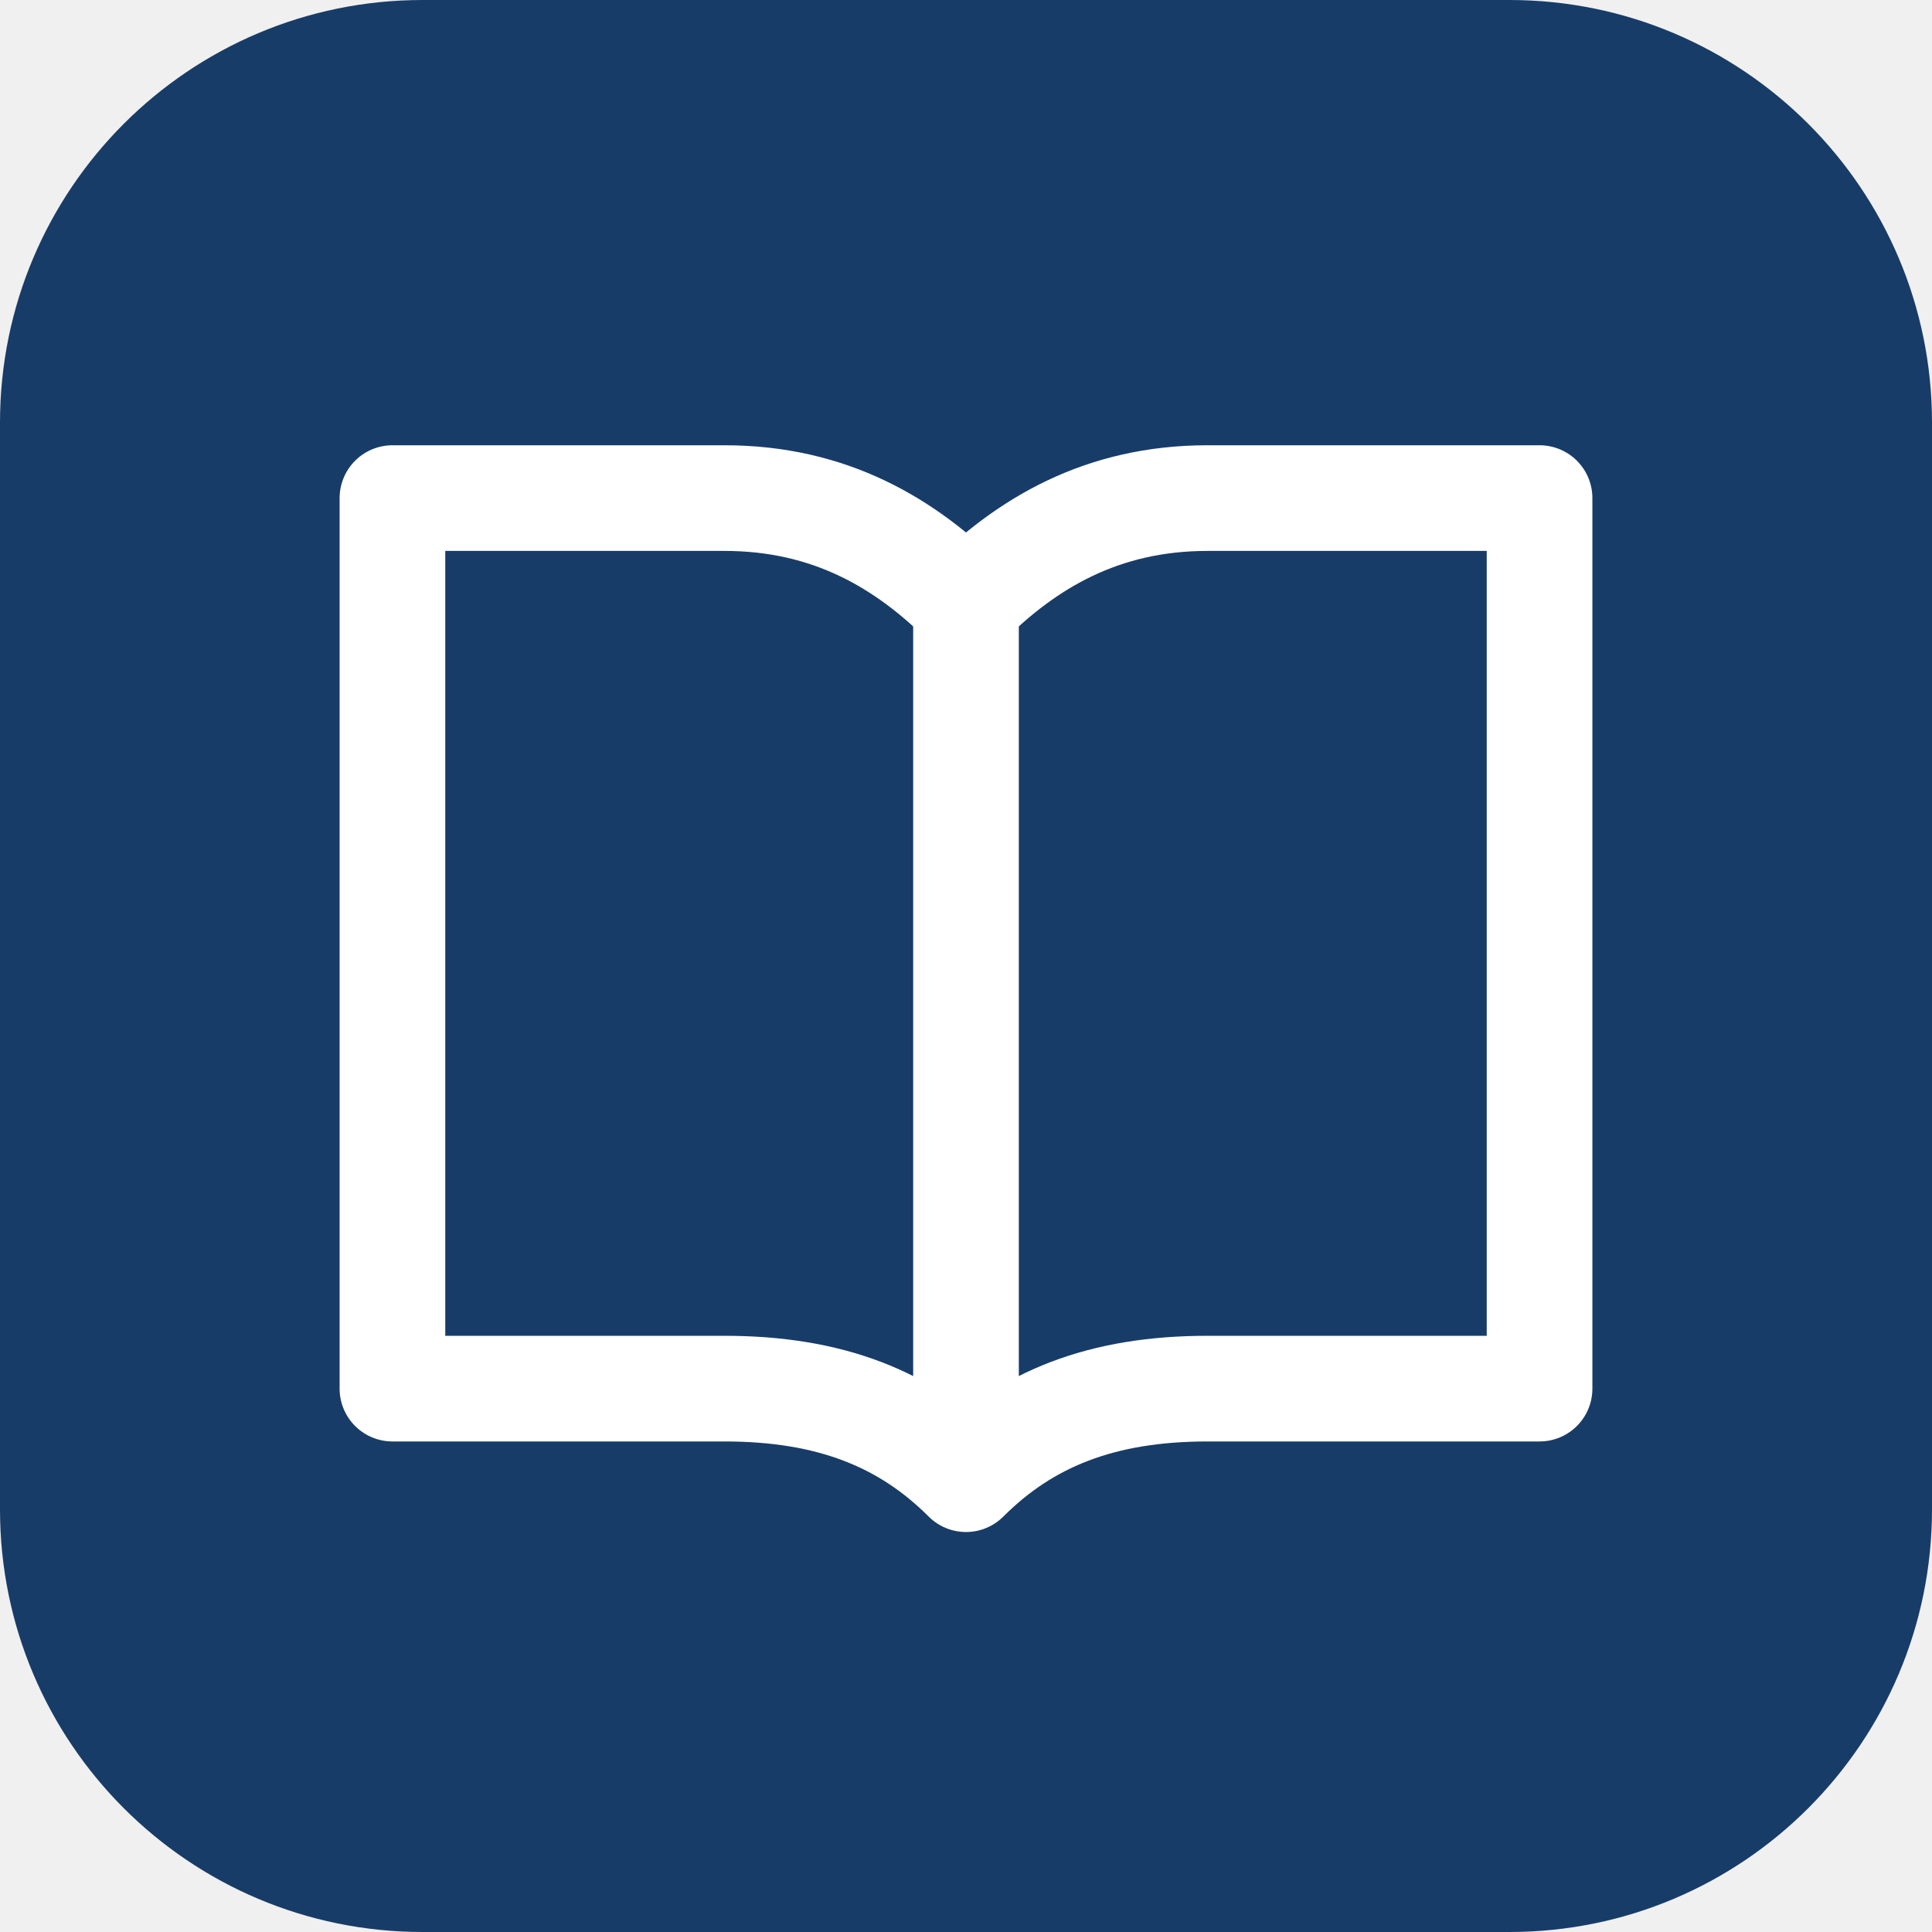
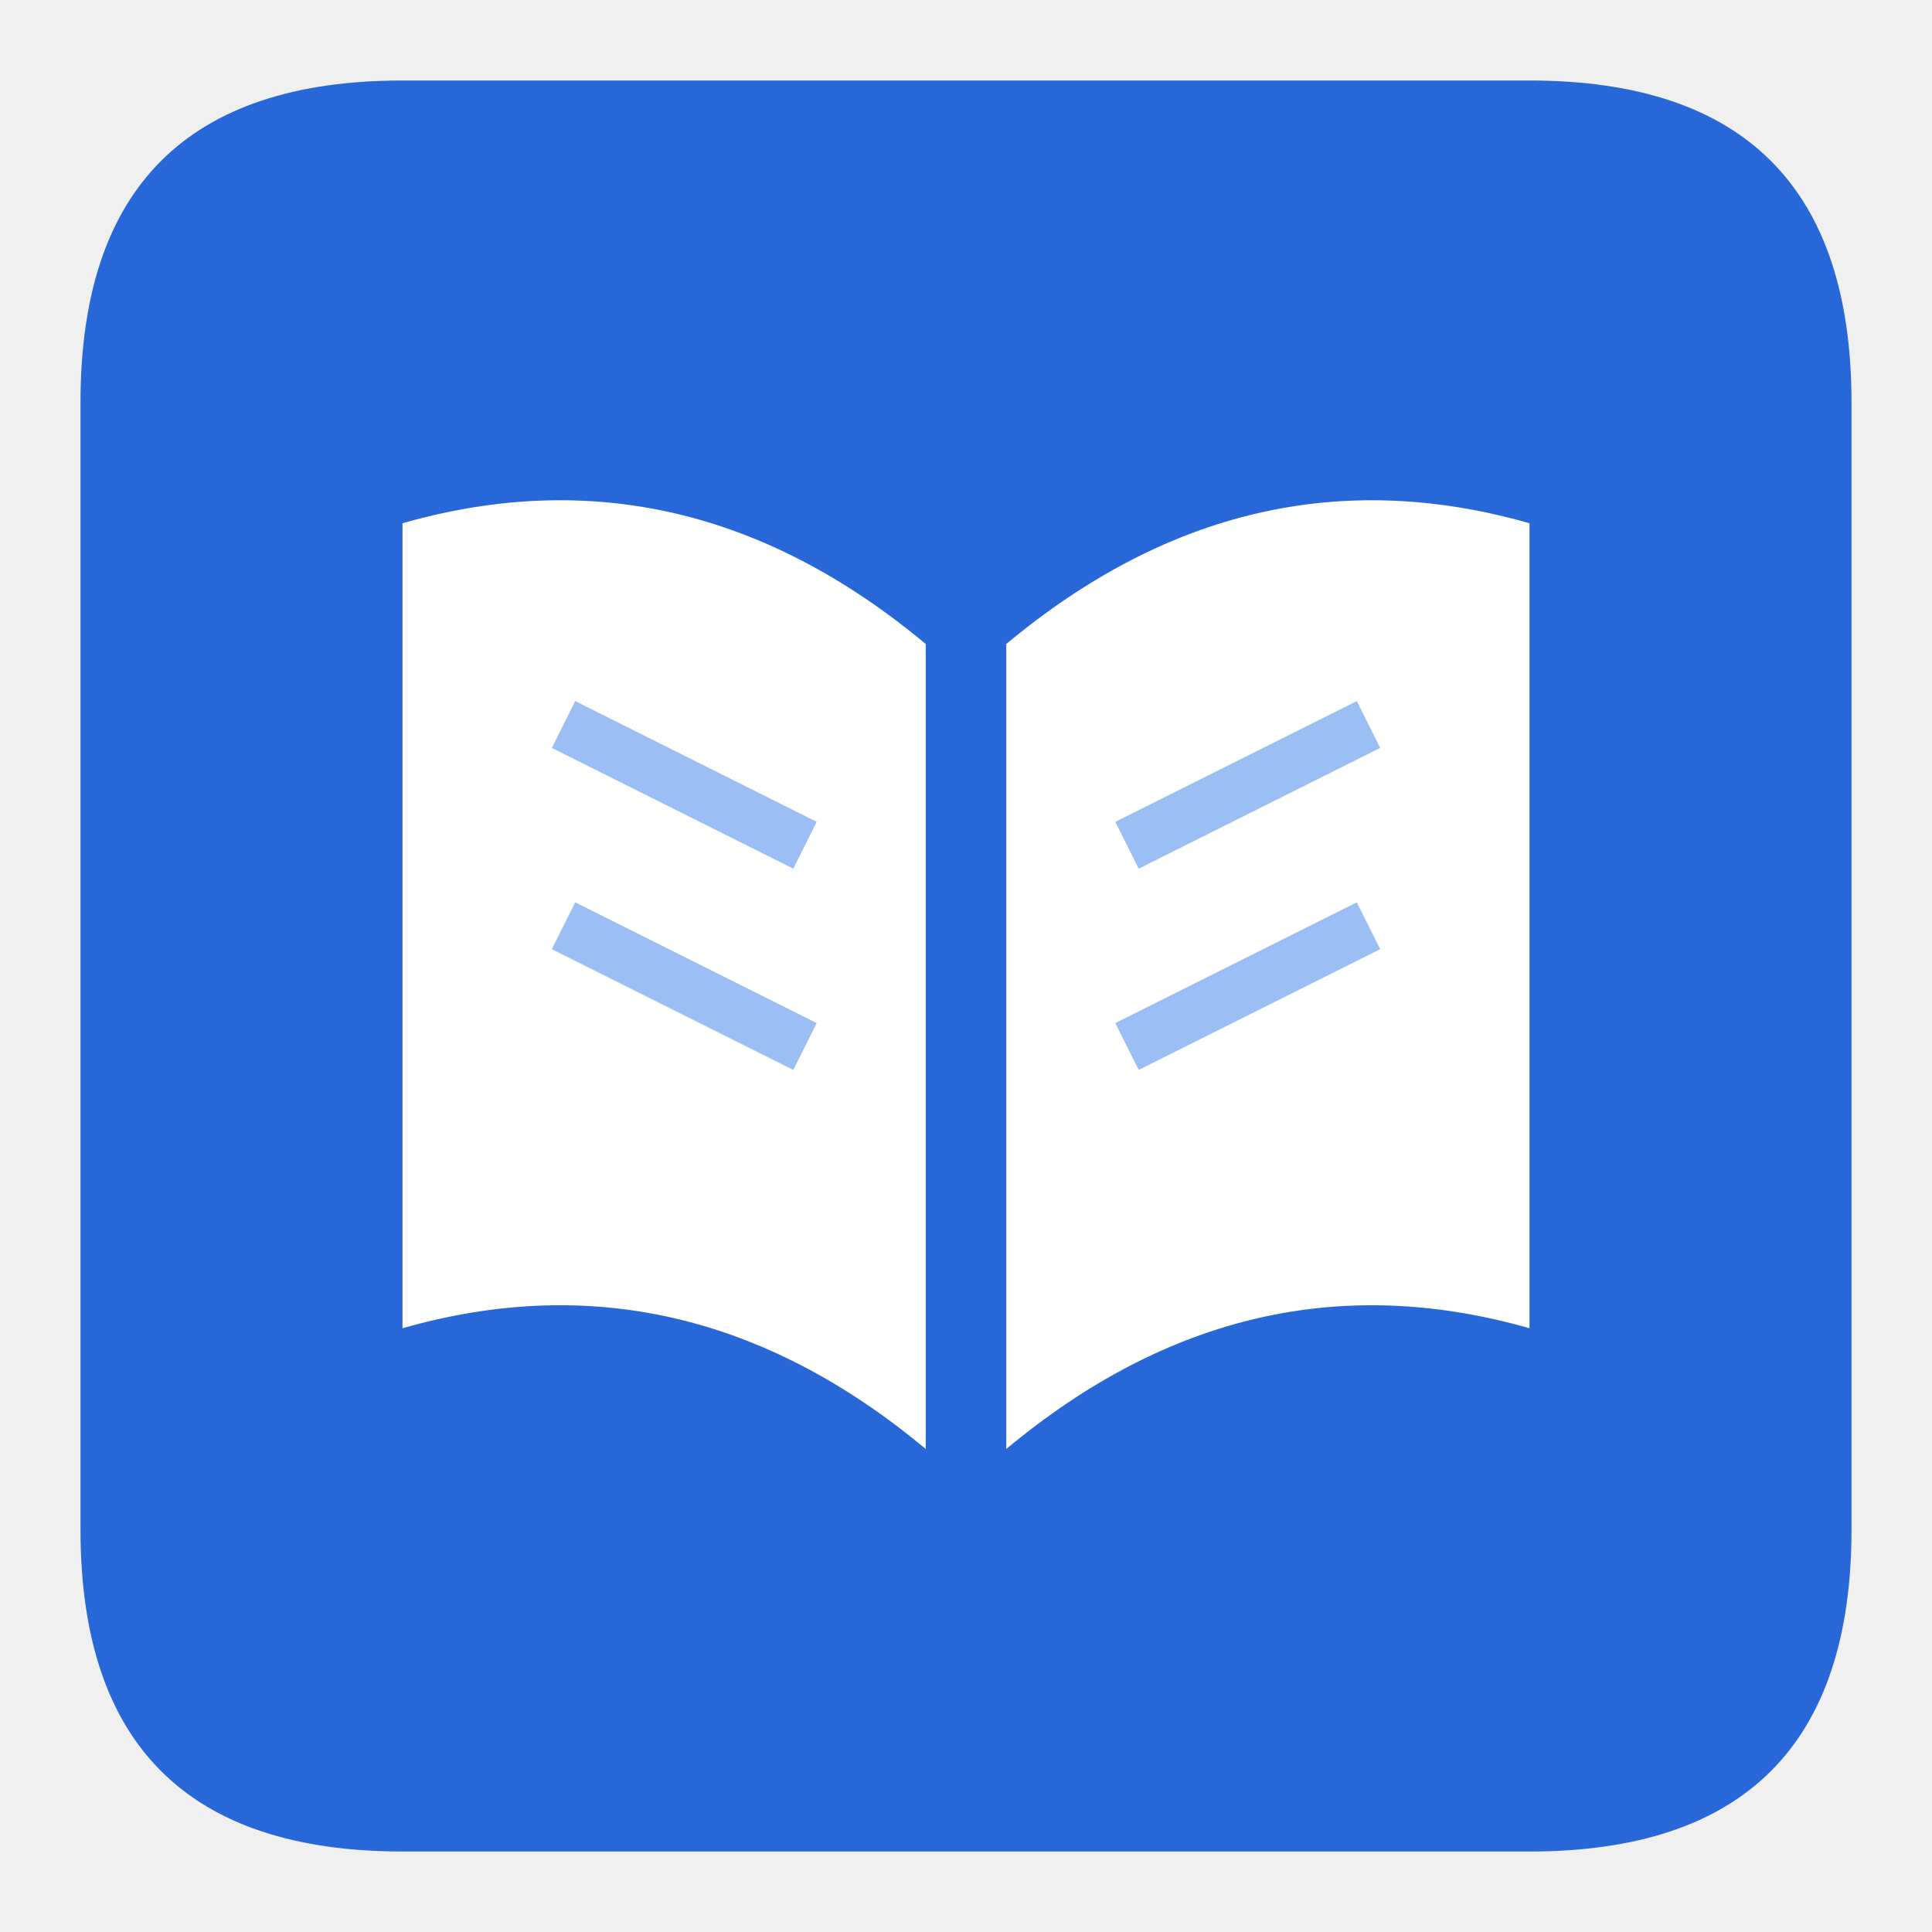
- <svg xmlns="http://www.w3.org/2000/svg" width="128" height="128" viewBox="0 0 128 128">
-   <rect width="128" height="128" rx="28" fill="#183c68" />
-   <g stroke="#fff" stroke-width="7" stroke-linejoin="round" fill="none">
-     <path d="M26 33h22c7 0 12 3 16 7 4-4 9-7 16-7h22v59H80c-7 0-12 2-16 6-4-4-9-6-16-6H26z" />
-     <path d="M64 41v55" />
-   </g>
+ <svg xmlns="http://www.w3.org/2000/svg" width="192" height="192" viewBox="0 0 48 48">
+   <path fill="#2767d8" d="M10 2h28q8 0 8 8v28q0 8-8 8H10q-8 0-8-8V10q0-8 8-8z" />
+   <path fill="#fff" d="M10 13q7-2 13 3v20q-6-5-13-3z M25 16q6-5 13-3v20q-7-2-13 3z" />
+   <path fill="none" stroke="#9bbef4" stroke-width="1.3" d="m14 18 6 3m-6 2 6 3m8-5 6-3m-6 8 6-3" />
</svg>
